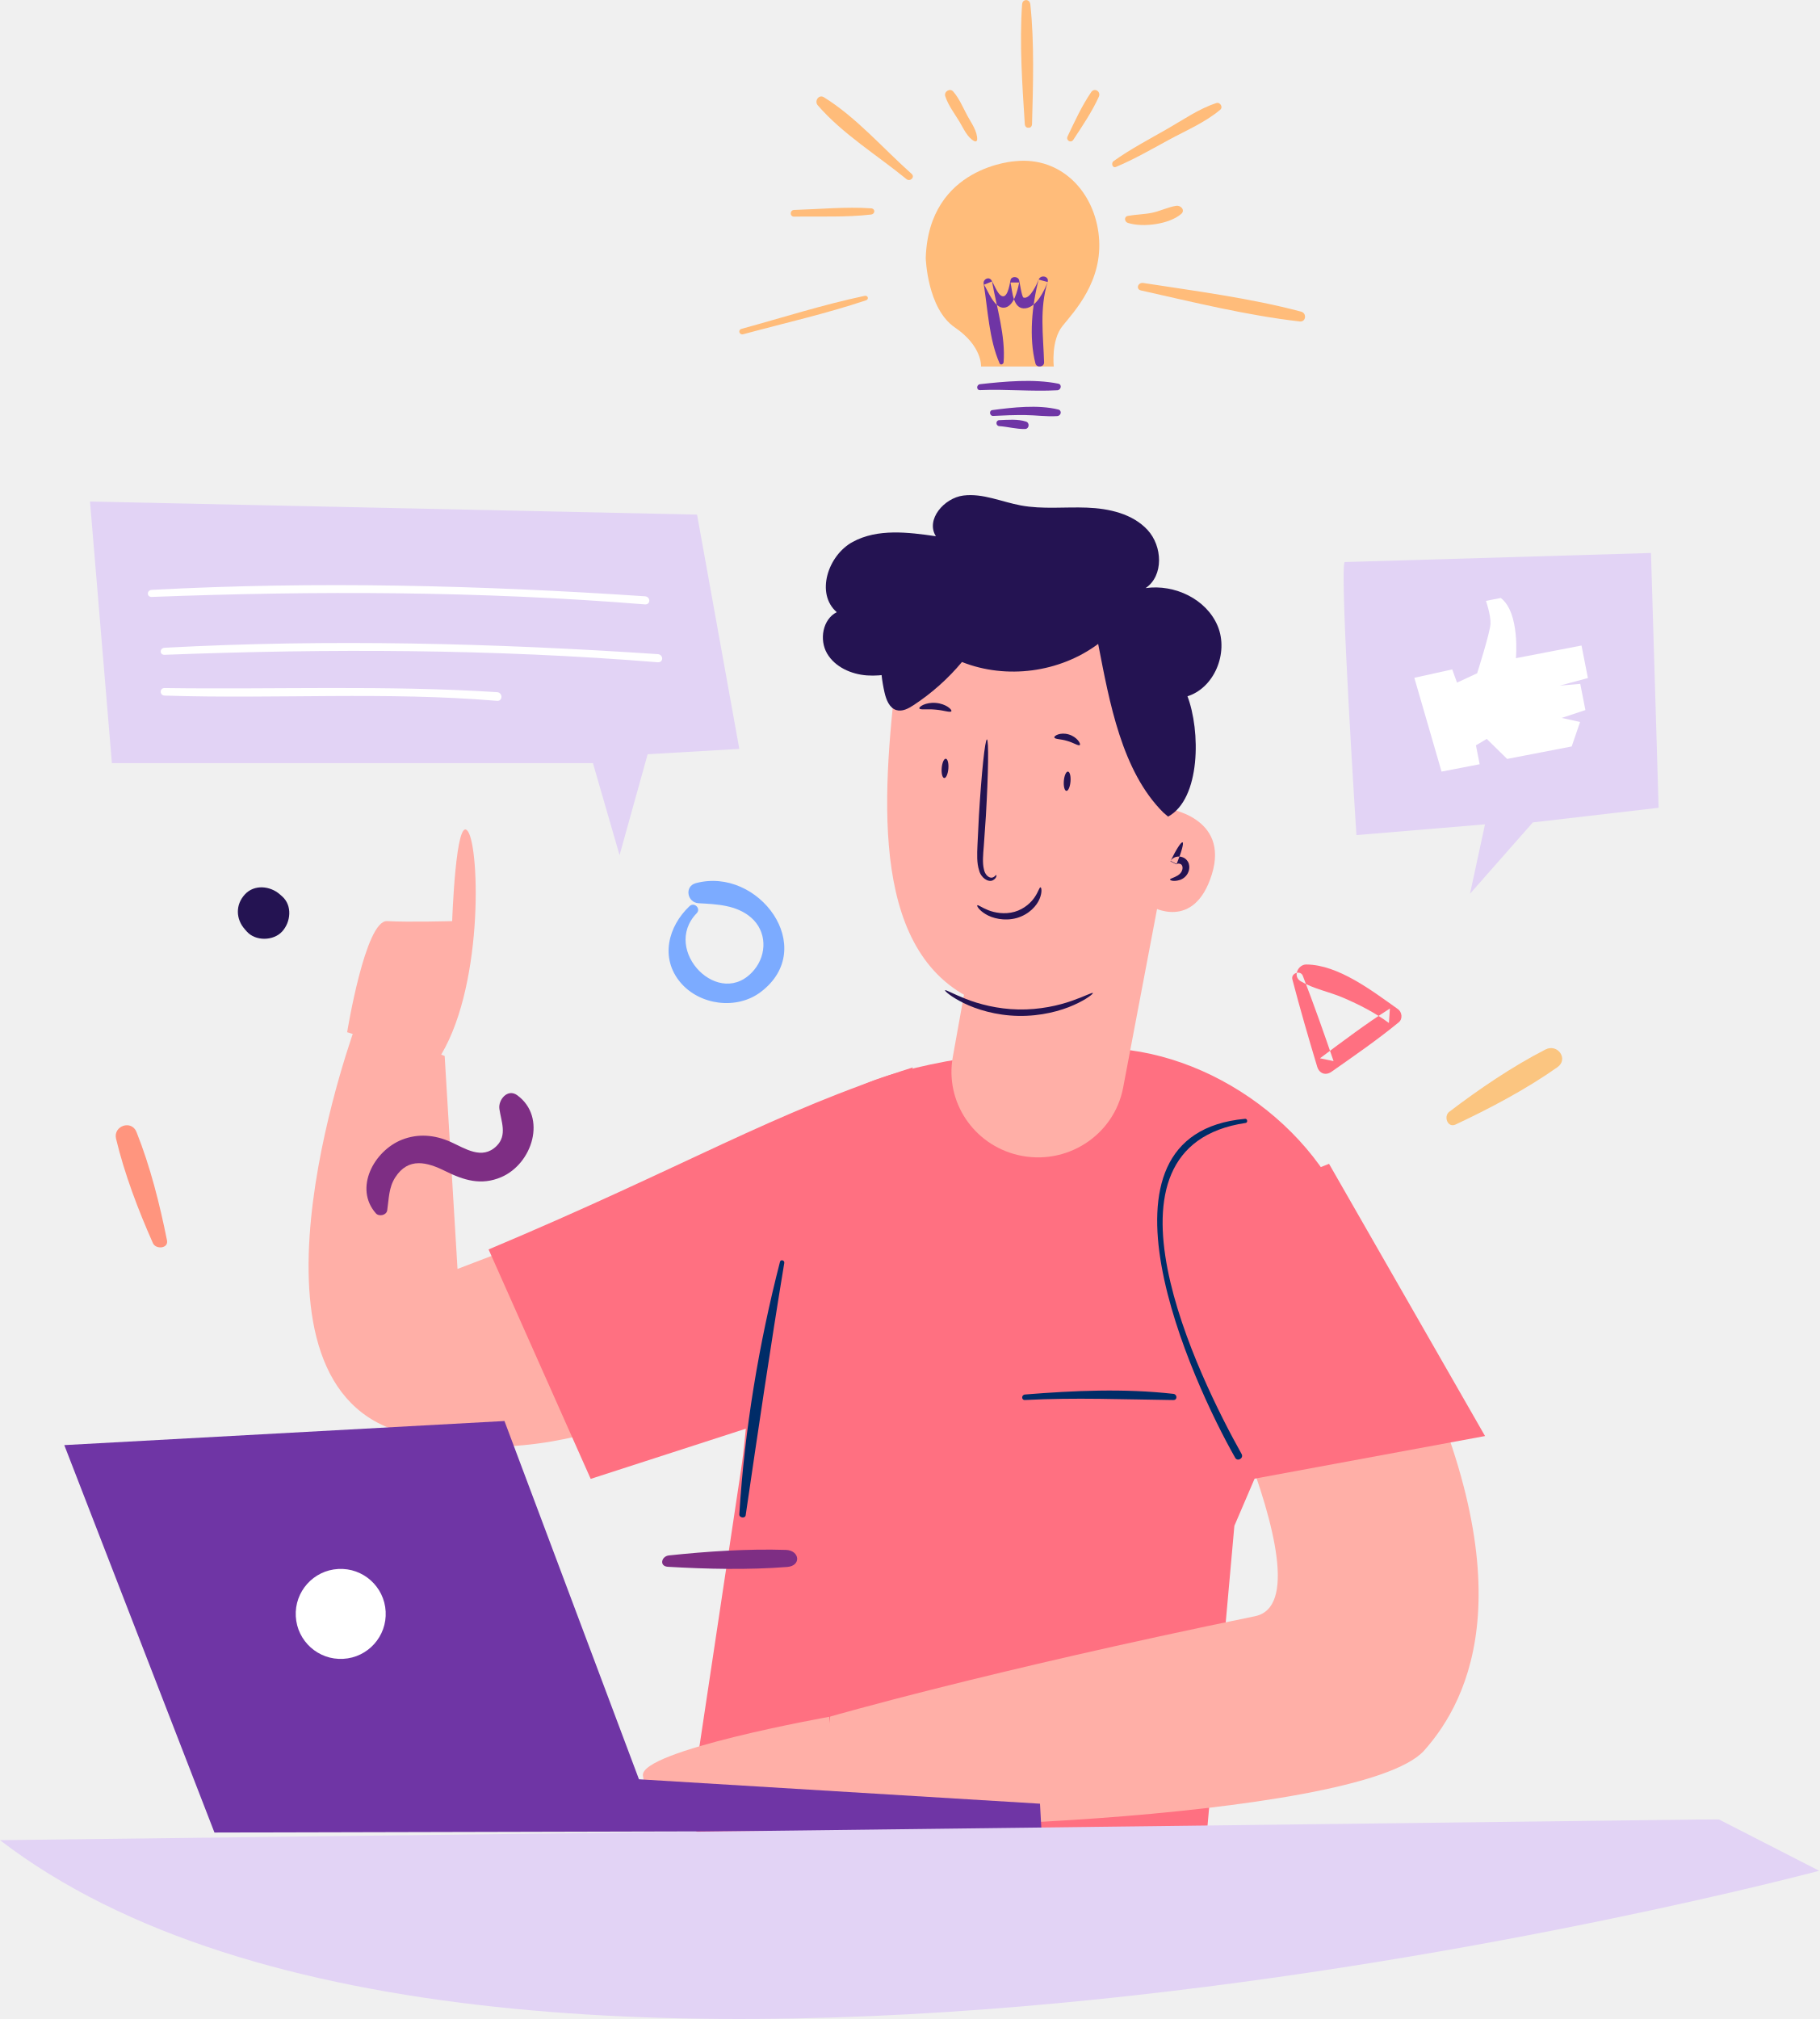
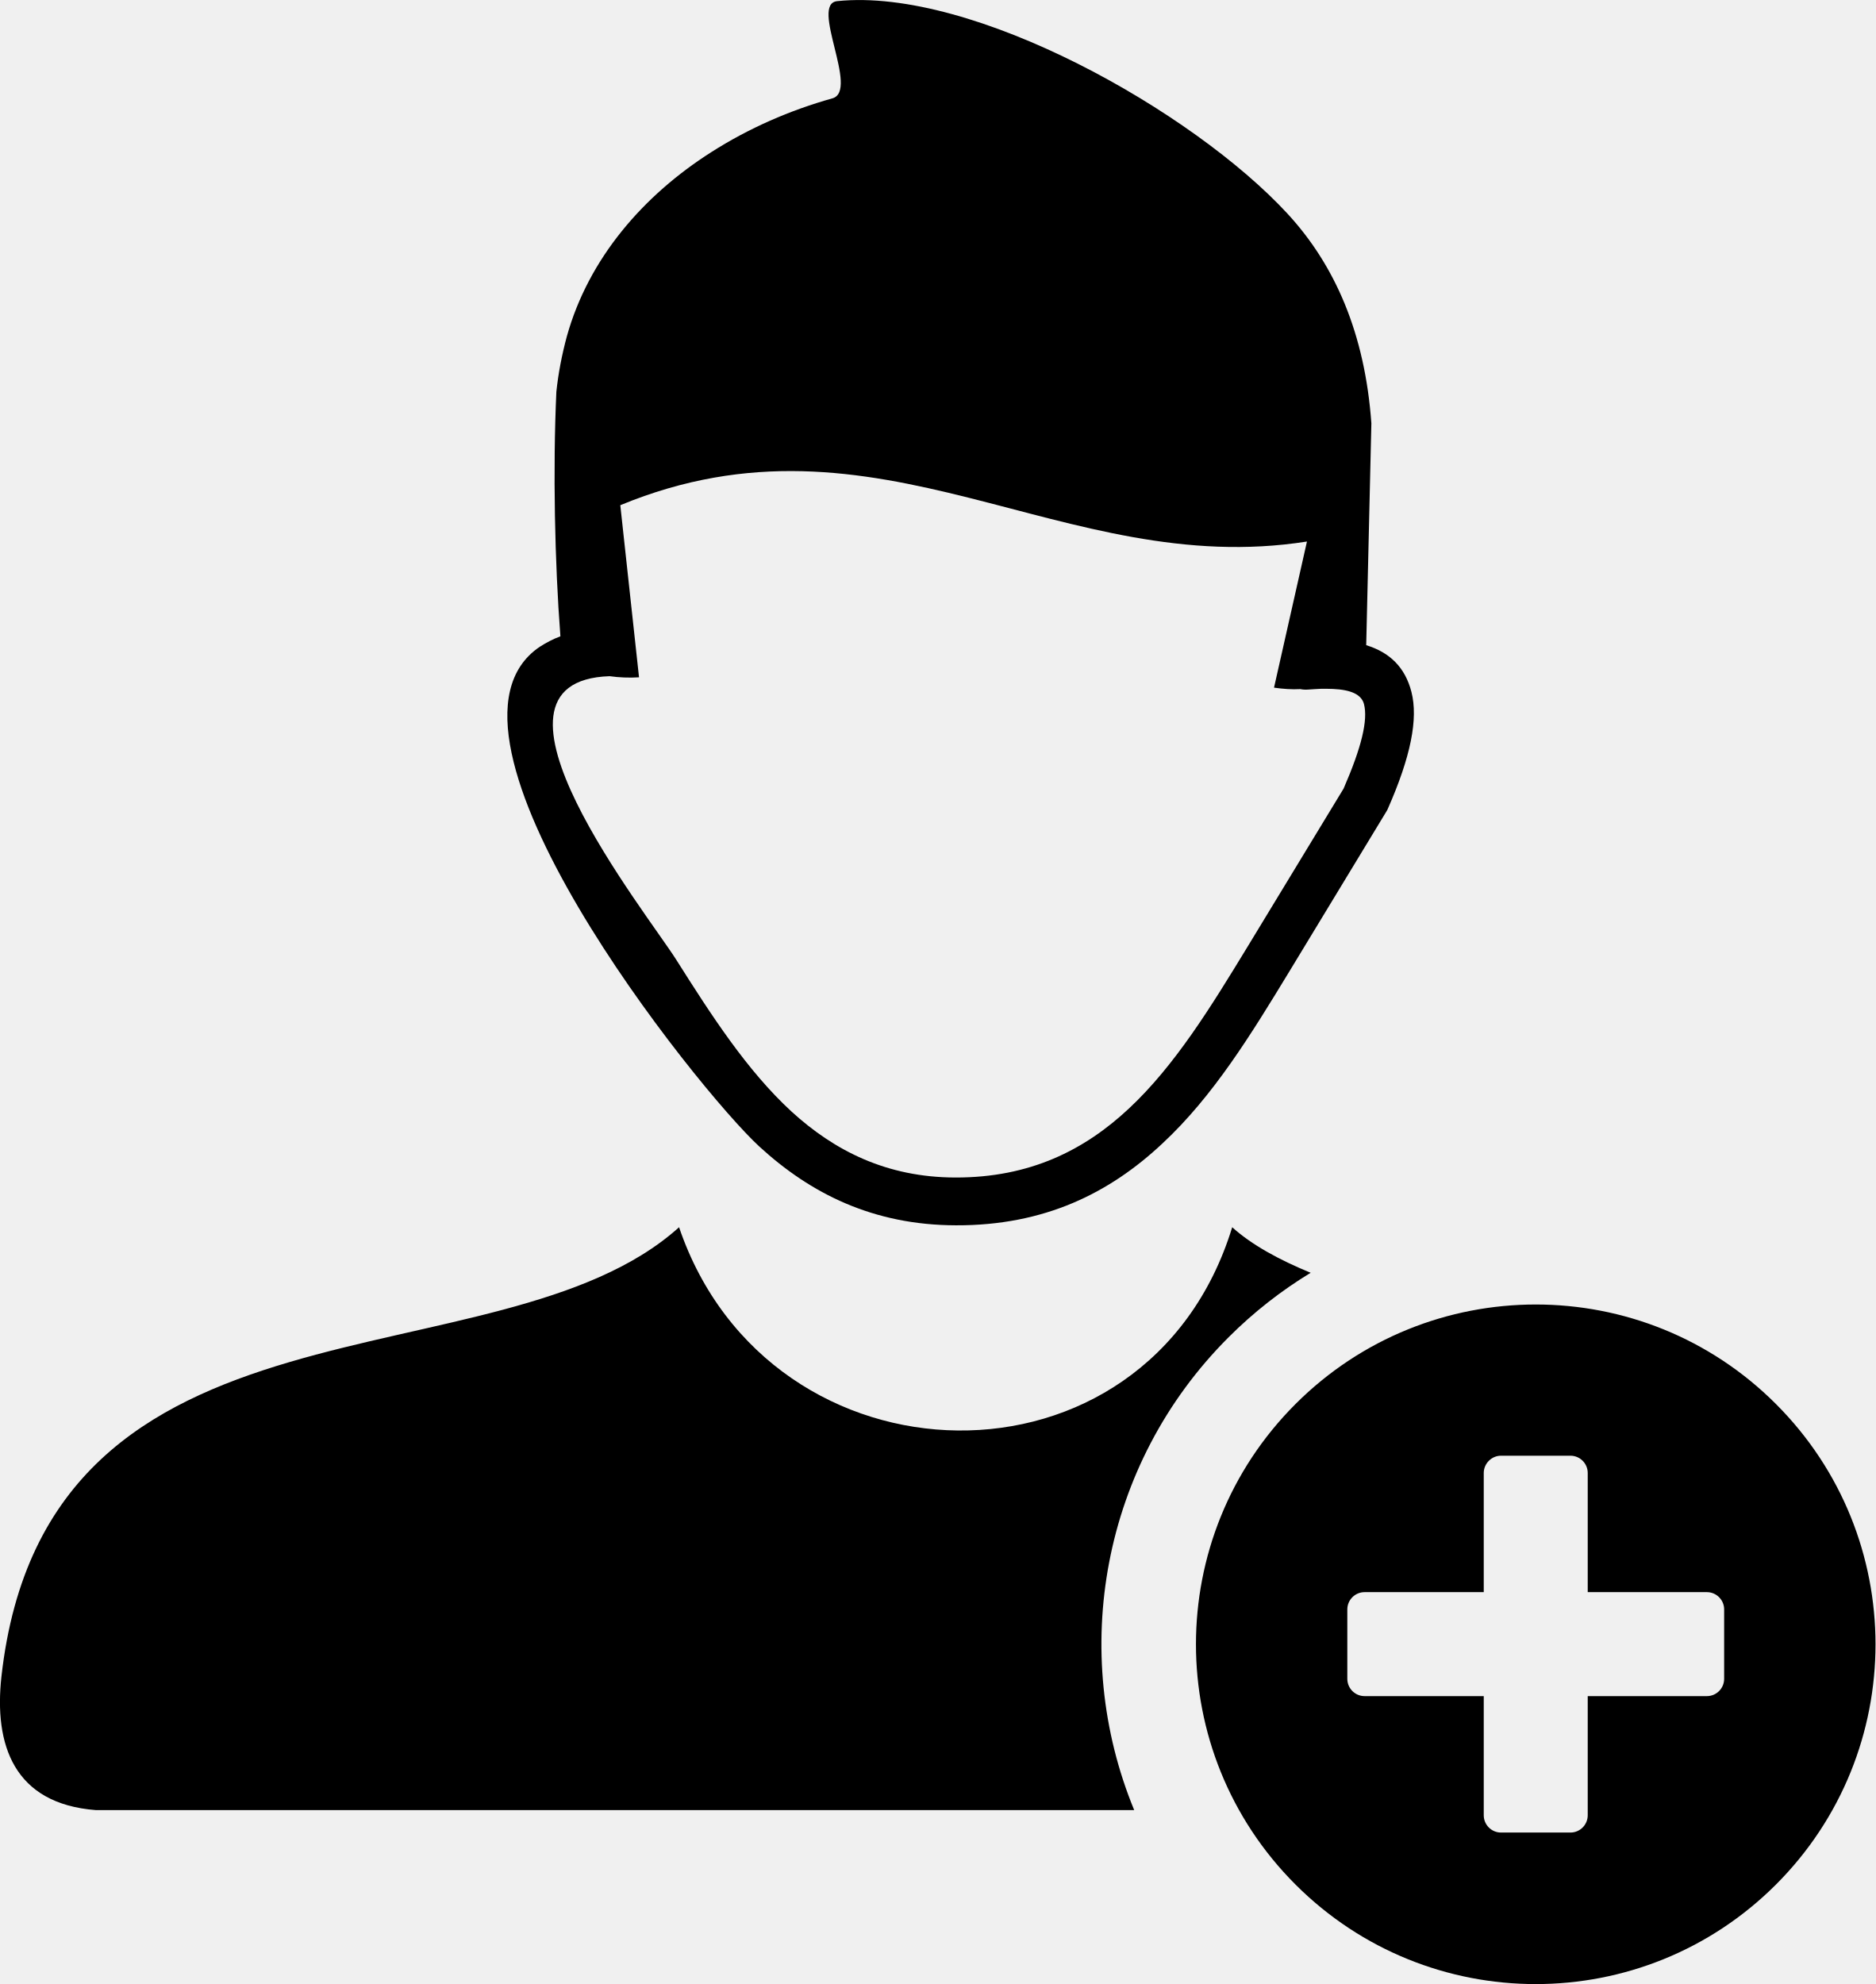
- <svg xmlns="http://www.w3.org/2000/svg" xmlns:xlink="http://www.w3.org/1999/xlink" width="283px" height="314px" viewBox="0 0 283 314" version="1.1">
-   <defs>
-     <polygon id="path-1" points="0 0.935 282.979 0.935 282.979 32 0 32" />
-     <polygon id="path-3" points="0.761 0.008 2.761 0.008 2.761 19.892 0.761 19.892" />
-   </defs>
-   <g id="Page-1" stroke="none" stroke-width="1" fill="none" fill-rule="evenodd">
-     <g id="03" transform="translate(-66, -98)">
-       <g id="Group-109" transform="translate(66, 98)">
-         <path d="M107.256,140.927 C103.921,144.082 102.654,148.993 105.832,152.782 C108.825,156.351 114.619,157.108 118.356,154.262 C127.38,147.398 117.975,134.73 108.236,137.352 C106.43,137.837 106.882,140.371 108.662,140.471 C111.511,140.63 114.557,140.739 116.833,142.704 C119.277,144.818 119.33,148.391 117.325,150.821 C112.018,157.254 102.797,147.781 108.371,142.029 C109.076,141.303 107.992,140.231 107.256,140.927" id="Fill-1" fill="#7CABFF" />
-         <path d="M201.028,152.315 C202.22,156.874 203.529,161.384 204.889,165.892 C205.218,166.977 206.213,167.316 207.115,166.682 C210.664,164.193 214.218,161.746 217.579,158.99 C218.226,158.46 218.085,157.392 217.445,156.938 C213.508,154.148 208.189,150.03 203.192,150 C201.922,149.994 201.033,151.839 202.321,152.607 C204.34,153.807 206.754,154.235 208.907,155.16 C211.395,156.226 213.857,157.477 216.049,159.097 C216.101,158.349 216.148,157.598 216.198,156.85 C212.438,159.242 208.901,161.919 205.325,164.587 C206.029,164.732 206.733,164.879 207.437,165.024 C205.911,160.572 204.346,156.149 202.655,151.761 C202.298,150.836 200.774,151.343 201.028,152.315" id="Fill-3" fill="#FF7081" />
-         <path d="M226.412,174.89 C231.83,172.343 237.374,169.415 242.255,165.977 C244.046,164.714 242.281,162.25 240.392,163.222 C235.174,165.904 230.088,169.371 225.433,172.907 C224.501,173.617 225.187,175.467 226.412,174.89" id="Fill-5" fill="#FBC580" />
-         <path d="M25.977,192.91 C24.848,187.274 23.378,181.424 21.235,176.061 C20.448,174.09 17.575,175.113 18.053,177.101 C19.367,182.588 21.484,188.147 23.78,193.325 C24.241,194.364 26.233,194.186 25.977,192.91" id="Fill-7" fill="#FF957E" />
-         <path d="M43.882,139.402 L43.539,139.1 C42.031,137.767 39.558,137.506 38.091,139.1 C36.609,140.711 36.664,142.924 38.091,144.535 C38.193,144.649 38.293,144.761 38.393,144.877 C39.744,146.396 42.524,146.353 43.882,144.877 C45.233,143.408 45.507,140.835 43.882,139.402" id="Fill-9" fill="#241352" />
-         <path d="M187.002,293.19 C187.002,293.19 129.925,306.421 107,283.573 L115.203,229.001 C117.696,213.314 116.21,183.134 128.264,172.427 C130.596,170.354 132.842,169.323 132.842,169.323 C141.298,165.253 156.341,163.055 170.787,163 C188.334,162.933 206.394,176.155 211,193.028 L192.008,237.299 L187.002,293.19 Z" id="Fill-11" fill="#FF7081" />
-         <path d="M182.335,199.783 C182.335,199.783 207.935,248.749 195.226,251.356 C153.404,259.934 129.132,266.969 129.132,266.969 L127,283.093 C127.623,285.531 211.607,283.425 221.555,272.22 C228.578,264.309 237.916,246.028 218.051,206.46 L212.016,193 L182.335,199.783 Z" id="Fill-13" fill="#FFAFA7" />
-         <path d="M135,172.907 L71.166,197.349 L69.168,164.228 L55.502,159 C55.502,159 35.685,212.164 60.468,222.062 C85.252,231.962 113.177,213.67 113.177,213.67 L135,172.907 Z" id="Fill-15" fill="#FFAFA7" />
-         <path d="M142,166 C120.03,173.052 106.928,181.317 76,194.315 L91.882,230 L119.255,221.145 L142,166 Z" id="Fill-17" fill="#FF7081" />
-         <polyline id="Fill-19" fill="#FF7081" points="179.006 192.407 194.978 230 231 223.337 206.732 181 178 192.407" />
-         <path d="M159.435,217.734 C167.16,217.328 174.79,217.644 182.509,217.74 C183.184,217.75 183.143,216.848 182.509,216.776 C174.902,215.916 167.048,216.26 159.435,216.878 C158.861,216.926 158.849,217.766 159.435,217.734" id="Fill-21" fill="#002C68" />
-         <path d="M193.684,174.001 C167.713,176.368 185.477,215.015 192.133,226.715 C192.501,227.367 193.497,226.783 193.131,226.127 C186.515,214.306 168.812,178.34 193.769,174.641 C194.126,174.588 194.047,173.967 193.684,174.001" id="Fill-23" fill="#002C68" />
-         <path d="M121.326,196.244 C118.03,209.038 115.817,222.343 115.001,235.517 C114.966,236.062 115.912,236.2 115.993,235.648 C117.909,222.55 119.836,209.488 121.995,196.421 C122.064,196.005 121.437,195.813 121.326,196.244" id="Fill-25" fill="#002C68" />
-         <path d="M183.297,125 C183.698,119.45 184.104,113.9 184.506,108.349 C188.881,107.12 191.157,101.54 189.409,97.355 C187.664,93.171 182.707,90.821 178.205,91.462 C181.045,89.534 180.829,84.93 178.498,82.413 C176.167,79.897 172.516,79.081 169.082,78.949 C165.649,78.817 162.175,79.232 158.797,78.608 C155.806,78.052 152.875,76.686 149.856,77.066 C146.837,77.447 143.951,80.835 145.579,83.398 C141.225,82.761 136.514,82.181 132.644,84.276 C128.775,86.37 126.833,92.329 130.157,95.206 C127.961,96.322 127.412,99.492 128.647,101.621 C129.882,103.747 132.411,104.866 134.868,105.043 C137.328,105.217 139.767,104.597 142.154,103.982" id="Fill-27" fill="#241352" />
-         <path d="M182.445,114.257 L181.58,125.747 C181.58,125.747 191.264,127.065 188.506,135.975 C185.743,144.885 179.119,140.987 179.119,140.987 C179.119,140.987 177.461,163.822 154.271,156.582 C135.814,150.818 136.942,126.713 139.285,106.162 C140.194,98.2 147.66,92.725 155.459,94.257 L169.401,96.997 C177.461,98.58 183.067,106 182.445,114.257" id="Fill-29" fill="#FFAFA7" />
-         <path d="M181,136 L174.705,169.15 C173.285,176.618 165.83,181.396 158.343,179.634 C151.406,177.999 146.963,171.308 148.209,164.374 L151.626,145.374 L181,136 Z" id="Fill-31" fill="#FFAFA7" />
-         <path d="M154.978,136.089 C155.015,136.076 155.084,136.575 154.41,136.92 C153.711,137.248 152.589,136.533 152.301,135.359 C151.927,134.228 151.983,132.859 152.044,131.453 C152.118,129.958 152.195,128.433 152.274,126.833 C152.666,120.279 153.219,114.983 153.52,115 C153.815,115.022 153.742,120.349 153.354,126.905 C153.242,128.501 153.139,130.028 153.035,131.521 C152.917,132.94 152.807,134.178 153.033,135.131 C153.197,136.094 153.864,136.566 154.298,136.494 C154.742,136.415 154.904,136.028 154.978,136.089" id="Fill-33" fill="#241352" />
-         <path d="M147.005,154.015 C147.113,153.888 148.247,154.578 150.243,155.356 C152.221,156.137 155.134,156.936 158.433,156.996 C161.737,157.057 164.683,156.368 166.698,155.659 C168.729,154.956 169.895,154.309 169.995,154.44 C170.079,154.534 169.06,155.402 167.029,156.306 C165.02,157.211 161.921,158.062 158.409,157.996 C154.9,157.933 151.846,156.967 149.879,155.989 C147.895,155.01 146.92,154.105 147.005,154.015" id="Fill-35" fill="#241352" />
-         <path d="M152.021,140.794 C152.154,140.692 152.687,141.147 153.703,141.545 C154.694,141.948 156.263,142.245 157.813,141.808 C159.362,141.362 160.441,140.313 160.983,139.476 C161.544,138.628 161.676,137.985 161.854,138 C161.988,137.998 162.156,138.71 161.713,139.78 C161.294,140.823 160.11,142.206 158.164,142.77 C156.208,143.315 154.337,142.801 153.308,142.169 C152.242,141.529 151.909,140.862 152.021,140.794" id="Fill-37" fill="#241352" />
-         <path d="M182,136.794 C181.986,136.628 182.566,136.546 183.209,136.151 C183.53,135.947 183.809,135.657 183.91,135.251 C184.013,134.838 183.895,134.453 183.572,134.35 C183.306,134.247 183.053,134.333 182.994,134.43 L182.059,133.949 C182.935,132.149 183.718,130.905 183.948,131.006 C184.174,131.107 183.777,132.518 183.024,134.373 L182.091,133.89 C182.483,133.226 183.342,133.075 183.963,133.327 C184.418,133.476 184.819,133.93 184.927,134.359 C185.055,134.796 185.001,135.218 184.87,135.567 C184.614,136.279 184.009,136.697 183.543,136.85 C182.568,137.157 181.996,136.917 182,136.794" id="Fill-39" fill="#241352" />
-         <path d="M164.007,114.698 C163.908,114.44 164.936,113.834 166.234,114.22 C167.535,114.598 168.162,115.69 167.964,115.862 C167.771,116.066 167.019,115.512 165.997,115.228 C164.986,114.914 164.083,114.982 164.007,114.698" id="Fill-41" fill="#241352" />
-         <path d="M143.01,110.176 C142.882,109.928 144.01,109.176 145.588,109.322 C147.167,109.456 148.149,110.396 147.981,110.616 C147.822,110.866 146.794,110.46 145.5,110.36 C144.205,110.23 143.124,110.45 143.01,110.176" id="Fill-43" fill="#241352" />
-         <path d="M180.968,126.379 C174.485,119.934 172.58,109.197 170.821,100.144 C164.818,104.602 156.558,105.698 149.636,102.956 C147.462,105.56 144.91,107.833 142.089,109.678 C141.286,110.203 140.334,110.714 139.422,110.432 C138.334,110.097 137.85,108.826 137.59,107.698 C136.762,104.086 136.733,100.22 137.968,96.733 C139.204,93.244 141.792,90.181 145.186,88.842 C148.811,87.409 152.892,88.032 156.655,89.027 C162.325,90.527 167.791,92.829 172.848,95.848 C177.808,98.81 182.574,102.731 184.677,108.188 C186.782,113.642 186.773,124.242 181.699,127" id="Fill-45" fill="#241352" />
-         <path d="M165.882,123 C165.594,122.982 165.416,122.294 165.48,121.466 C165.546,120.637 165.832,119.982 166.118,120 C166.406,120.018 166.586,120.706 166.518,121.534 C166.454,122.361 166.168,123.018 165.882,123" id="Fill-47" fill="#241352" />
-         <path d="M146.881,121 C146.593,120.982 146.415,120.294 146.481,119.466 C146.545,118.637 146.831,117.982 147.117,118 C147.405,118.018 147.585,118.706 147.519,119.534 C147.453,120.361 147.169,121.018 146.881,121" id="Fill-49" fill="#241352" />
-         <path d="M54,160.531 C54,160.531 56.826,143.066 60.205,143.254 C63.583,143.442 70.336,143.254 70.336,143.254 C70.336,143.254 70.9,126.642 72.778,129.285 C74.653,131.928 75.243,154.278 68.006,165 L54,160.531 Z" id="Fill-51" fill="#FFAFA7" />
-         <path d="M129,267 C129,267 99.428,272.263 100.008,276.165 C100.585,280.066 102.662,284 102.662,284 L129,283.37 L129,267 Z" id="Fill-53" fill="#FFAFA7" />
-         <polygon id="Fill-55" fill="#6F35A5" points="162 284.691 161.771 280.515 99.39 276.718 78.469 221 10 224.747 33.359 285" />
-         <path d="M48.008,251.274 C48.16,254.031 50.518,256.143 53.277,255.992 C56.034,255.84 58.147,253.483 57.992,250.724 C57.841,247.967 55.484,245.855 52.727,246.008 C49.968,246.16 47.857,248.518 48.008,251.274" id="Fill-57" fill="#FFFFFF" />
-         <path d="M46.011,251.385 C46.224,255.245 49.526,258.202 53.385,257.989 C57.246,257.778 60.201,254.476 59.989,250.615 C59.778,246.755 56.476,243.798 52.615,244.011 C48.755,244.222 45.798,247.524 46.011,251.385" id="Fill-59" fill="#FFFFFF" />
-         <g id="Group-63" transform="translate(0, 282)">
-           <mask id="mask-2" fill="white">
-             <use xlink:href="#path-1" />
-           </mask>
-           <g id="Clip-62" />
-           <path d="M-0.001,4.188 L267.325,0.935 L282.979,8.949 C282.979,8.949 77.762,63.857 -0.001,4.188" id="Fill-61" fill="#E2D3F5" mask="url(#mask-2)" />
-         </g>
-         <path d="M158.032,25.057 C158.032,25.057 144.454,25.732 144,40.129 C144,40.129 144.228,48.001 148.528,50.925 C152.827,53.848 152.6,57 152.6,57 L163.914,57 C163.914,57 163.463,52.951 165.273,50.7 C167.083,48.45 171.609,43.728 170.932,36.755 C170.252,29.78 165.045,24.382 158.032,25.057" id="Fill-64" fill="#FFBC7A" />
-         <path d="M152.458,60.673 C156.455,60.493 160.499,60.919 164.471,60.695 C165.043,60.661 165.239,59.795 164.613,59.669 C160.752,58.893 156.339,59.323 152.458,59.747 C151.863,59.811 151.832,60.701 152.458,60.673" id="Fill-66" fill="#6F35A5" />
-         <path d="M154.486,64.689 C156.141,64.599 157.808,64.535 159.467,64.551 C161.118,64.567 162.81,64.823 164.451,64.711 C165.054,64.669 165.24,63.841 164.6,63.685 C161.424,62.909 157.562,63.357 154.353,63.779 C153.804,63.853 153.932,64.719 154.486,64.689" id="Fill-68" fill="#6F35A5" />
-         <path d="M155.435,66.272 C156.758,66.366 158.124,66.75 159.442,66.722 C160.094,66.706 160.213,65.762 159.593,65.562 C158.313,65.148 156.762,65.292 155.435,65.346 C154.851,65.37 154.859,66.23 155.435,66.272" id="Fill-70" fill="#6F35A5" />
-         <path d="M156.111,56.351 C156.437,52.277 155.025,47.77 154.309,43.772 C153.897,43.941 153.488,44.108 153.077,44.278 C153.671,45.223 154.655,47.952 156.167,47.854 C157.73,47.753 158.311,45.043 158.529,43.939 L157.182,43.939 C157.484,45.198 157.521,48.233 159.554,47.945 C161.276,47.702 162.436,45.219 162.962,43.857 C162.499,43.732 162.031,43.607 161.563,43.482 C160.523,47.467 160.024,52.512 161.064,56.527 C161.252,57.25 162.431,57.106 162.409,56.351 C162.281,52.129 161.674,47.996 162.962,43.857 C163.241,42.968 161.896,42.653 161.563,43.482 C161.371,43.952 160.259,46.626 159.206,46.281 C158.94,46.194 158.59,43.81 158.529,43.58 C158.374,42.956 157.306,42.907 157.182,43.58 C157.029,44.398 156.679,46.628 155.686,45.961 C155.112,45.576 154.605,44.204 154.241,43.616 C153.826,42.943 152.896,43.419 153.009,44.121 C153.66,48.119 153.839,52.777 155.491,56.516 C155.634,56.838 156.089,56.635 156.111,56.351" id="Fill-72" fill="#6F35A5" />
-         <path d="M115.625,51.977 C121.969,50.261 128.516,48.782 134.71,46.705 C135.205,46.538 135.024,45.9 134.486,46.014 C128.029,47.377 121.69,49.409 115.353,51.142 C114.733,51.312 114.997,52.147 115.625,51.977" id="Fill-74" fill="#FFBC7A" />
-         <path d="M123.544,33.692 C127.485,33.618 131.586,33.826 135.496,33.364 C136.153,33.286 136.183,32.446 135.496,32.4 C131.566,32.126 127.482,32.534 123.544,32.652 C122.822,32.674 122.815,33.706 123.544,33.692" id="Fill-76" fill="#FFBC7A" />
-         <path d="M141.81,27.045 C137.396,23.122 133.182,18.226 128.153,15.122 C127.365,14.636 126.632,15.716 127.204,16.378 C131.061,20.838 136.473,24.152 141.01,27.861 C141.569,28.319 142.369,27.54 141.81,27.045" id="Fill-78" fill="#FFBC7A" />
-         <path d="M151.999,21.709 C152.041,20.404 151.1,19.15 150.511,18.064 C149.815,16.78 149.213,15.292 148.255,14.217 C147.77,13.675 146.791,14.229 147.04,14.982 C147.504,16.387 148.46,17.634 149.218,18.879 C149.857,19.94 150.477,21.422 151.581,21.966 C151.773,22.061 151.99,21.95 151.999,21.709" id="Fill-80" fill="#FFBC7A" />
-         <g id="Group-84" transform="translate(158, 0)">
-           <mask id="mask-4" fill="white">
-             <use xlink:href="#path-3" />
-           </mask>
-           <g id="Clip-83" />
-           <path d="M2.532,19.293 C2.702,13.199 2.91,6.753 2.27,0.691 C2.174,-0.206 1.05,-0.235 0.986,0.691 C0.566,6.777 1.014,13.207 1.408,19.293 C1.458,20.084 2.51,20.1 2.532,19.293" id="Fill-82" fill="#FFBC7A" mask="url(#mask-4)" />
-         </g>
-         <path d="M166.948,21.749 C168.366,19.589 169.842,17.424 170.919,15.057 C171.301,14.222 170.243,13.582 169.73,14.334 C168.272,16.472 167.179,18.871 166.062,21.213 C165.772,21.827 166.575,22.317 166.948,21.749" id="Fill-85" fill="#FFBC7A" />
-         <path d="M173.588,25.96 C176.433,24.767 179.112,23.217 181.819,21.745 C184.491,20.294 187.484,19.031 189.812,17.063 C190.286,16.66 189.781,15.839 189.206,16.028 C186.481,16.912 184.016,18.651 181.536,20.065 C178.73,21.667 175.841,23.186 173.208,25.065 C172.797,25.358 173.033,26.191 173.588,25.96" id="Fill-87" fill="#FFBC7A" />
-         <path d="M175.445,34.669 C177.82,35.421 181.902,34.866 183.745,33.264 C184.387,32.707 183.703,31.89 182.94,32.012 C181.673,32.212 180.504,32.817 179.242,33.084 C177.986,33.349 176.701,33.345 175.445,33.578 C174.797,33.699 174.909,34.497 175.445,34.669" id="Fill-89" fill="#FFBC7A" />
-         <path d="M177.484,45.172 C185.563,46.98 193.9,49.046 202.165,49.993 C203.163,50.107 203.298,48.709 202.398,48.469 C194.479,46.362 185.977,45.269 177.842,44.01 C177.006,43.882 176.629,44.98 177.484,45.172" id="Fill-91" fill="#FFBC7A" />
-         <path d="M60.229,188.242 C60.505,186.432 60.452,184.708 61.48,183.111 C63.531,179.93 66.441,180.731 69.258,182.129 C72.13,183.555 74.832,184.408 77.954,183.078 C82.829,180.997 85.115,173.749 80.465,170.34 C78.959,169.235 77.476,171.058 77.678,172.454 C77.958,174.404 78.94,176.548 77.245,178.225 C74.98,180.467 72.323,178.585 70.062,177.579 C67.619,176.493 65.024,176.255 62.504,177.258 C58.167,178.988 55.022,184.786 58.467,188.701 C58.952,189.254 60.111,189.005 60.229,188.242" id="Fill-93" fill="#7E2E84" />
-         <path d="M103.89,243.671 C109.976,244.029 116.373,244.173 122.45,243.698 C124.683,243.522 124.407,241.111 122.241,241.045 C116.257,240.859 109.986,241.273 104.056,241.903 C102.867,242.029 102.511,243.589 103.89,243.671" id="Fill-95" fill="#7E2E84" />
-         <path d="M209.154,87.412 C208.344,88.994 210.994,129.878 210.994,129.878 L230.992,128.206 L228.66,139 L238.432,127.905 L258,125.63 L256.812,86 L209.154,87.412 Z" id="Fill-97" fill="#E2D3F5" />
-         <path d="M220,105.414 L224.235,120 L230.162,118.855 L229.583,115.918 L231.264,114.917 L234.439,118.029 L244.479,116.09 L245.78,112.286 L242.923,111.653 L246.611,110.431 L245.81,106.356 L242.62,106.633 L247,105.45 L246.004,100.393 L235.802,102.363 C235.802,102.363 236.46,95.297 233.448,93 L231.142,93.447 C231.142,93.447 231.92,95.665 231.847,97.033 C231.777,98.4 229.771,104.711 229.771,104.711 L226.638,106.163 L225.895,104.106 L220,105.414 Z" id="Fill-99" fill="#FFFFFF" />
-         <polygon id="Fill-101" fill="#E2D3F5" points="14 78 17.406 118.685 92.232 118.685 96.373 133 100.742 117.302 115 116.472 108.428 80.032" />
-         <path d="M23.598,92.836 C49.221,91.86 74.754,91.926 100.314,93.997 C101.226,94.07 101.231,92.797 100.314,92.735 C74.784,91.021 49.168,90.368 23.598,91.74 C22.806,91.783 22.796,92.866 23.598,92.836" id="Fill-103" fill="#FFFFFF" />
-         <path d="M25.598,101.836 C51.22,100.86 76.755,100.926 102.314,102.997 C103.226,103.07 103.231,101.797 102.314,101.733 C76.785,100.021 51.169,99.368 25.598,100.741 C24.806,100.784 24.796,101.866 25.598,101.836" id="Fill-105" fill="#FFFFFF" />
-         <path d="M25.602,108.179 C42.91,108.731 60.018,107.543 77.31,108.997 C78.227,109.075 78.233,107.707 77.31,107.647 C60.037,106.537 42.895,107.247 25.602,107.007 C24.797,106.995 24.802,108.153 25.602,108.179" id="Fill-107" fill="#FFFFFF" />
-       </g>
-     </g>
+ <svg xmlns="http://www.w3.org/2000/svg" version="1.1" id="Layer_1" x="0px" y="0px" viewBox="0 0 116.17 122.88" style="enable-background:new 0 0 116.17 122.88" xml:space="preserve">
+   <style type="text/css">
+ 	.st0{fill-rule:evenodd;clip-rule:evenodd;}
+ </style>
+   <g>
+     <path class="st0" d="M70.25,112.11H5.94c-5.09-0.39-6.32-4.05-5.85-8.28c2.79-24.92,30.74-17.71,41.97-27.82l0,0 c5.6,16.48,29.01,17.09,34.26,0c1.21,1.09,2.89,2.01,4.86,2.82c-1.81,1.1-3.52,2.43-5.08,3.99 C68.18,90.73,66.23,102.36,70.25,112.11L70.25,112.11z M110,86.96c8.22,8.22,8.22,21.54,0,29.76c-8.22,8.22-21.54,8.22-29.76,0 s-8.22-21.54,0-29.76C88.46,78.74,101.79,78.74,110,86.96L110,86.96L110,86.96z M92.97,90.16h4.3c0.59,0,1.07,0.48,1.07,1.07v7.38 h7.38c0.59,0,1.07,0.48,1.07,1.07v4.3c0,0.59-0.48,1.07-1.07,1.07h-7.38v7.38c0,0.59-0.48,1.07-1.07,1.07h-4.3 c-0.59,0-1.07-0.48-1.07-1.07v-7.38h-7.38c-0.59,0-1.07-0.48-1.07-1.07v-4.3c0-0.59,0.48-1.07,1.07-1.07h7.38v-7.38 C91.9,90.65,92.38,90.16,92.97,90.16L92.97,90.16z M41.91,59.48c2.13,3.37,4.35,6.82,7.11,9.36c2.66,2.43,5.89,4.08,10.15,4.09 c4.63,0.01,8-1.7,10.75-4.27c2.86-2.67,5.1-6.33,7.33-9.99l5.97-9.83c1.11-2.55,1.52-4.24,1.26-5.24 c-0.16-0.59-0.81-0.88-1.92-0.93c-0.23-0.01-0.48-0.01-0.72-0.01c-0.26,0.01-0.54,0.03-0.84,0.05c-0.17,0.01-0.31,0-0.46-0.03 c-0.52,0.03-1.08-0.01-1.63-0.09l2.04-9.05c-15.17,2.39-26.51-8.87-42.53-2.25l1.16,10.66c-0.63,0.04-1.25,0.01-1.82-0.07 C28.56,42.18,40.1,56.59,41.91,59.48L41.91,59.48L41.91,59.48z M84.62,39.96c1.47,0.45,2.41,1.38,2.8,2.89 c0.43,1.67-0.04,4.02-1.46,7.24l0,0c-0.03,0.06-0.05,0.12-0.09,0.17l-6.03,9.94c-2.33,3.83-4.68,7.68-7.84,10.62 c-3.26,3.06-7.29,5.09-12.79,5.07c-5.13-0.01-9.01-1.97-12.18-4.88c-3.83-3.52-21.49-25.62-13.6-30.95 c0.39-0.25,0.82-0.48,1.28-0.65c-0.35-4.57-0.47-10.33-0.25-15.15c0.12-1.14,0.34-2.28,0.65-3.43c1.35-4.84,4.75-8.74,8.95-11.41 c2.32-1.48,4.86-2.59,7.5-3.33c1.68-0.48-1.43-5.86,0.3-6.02c8.4-0.87,22.02,6.81,27.89,13.17c2.93,3.18,4.79,7.4,5.19,12.98 L84.62,39.96L84.62,39.96L84.62,39.96L84.62,39.96L84.62,39.96z" />
  </g>
</svg>
